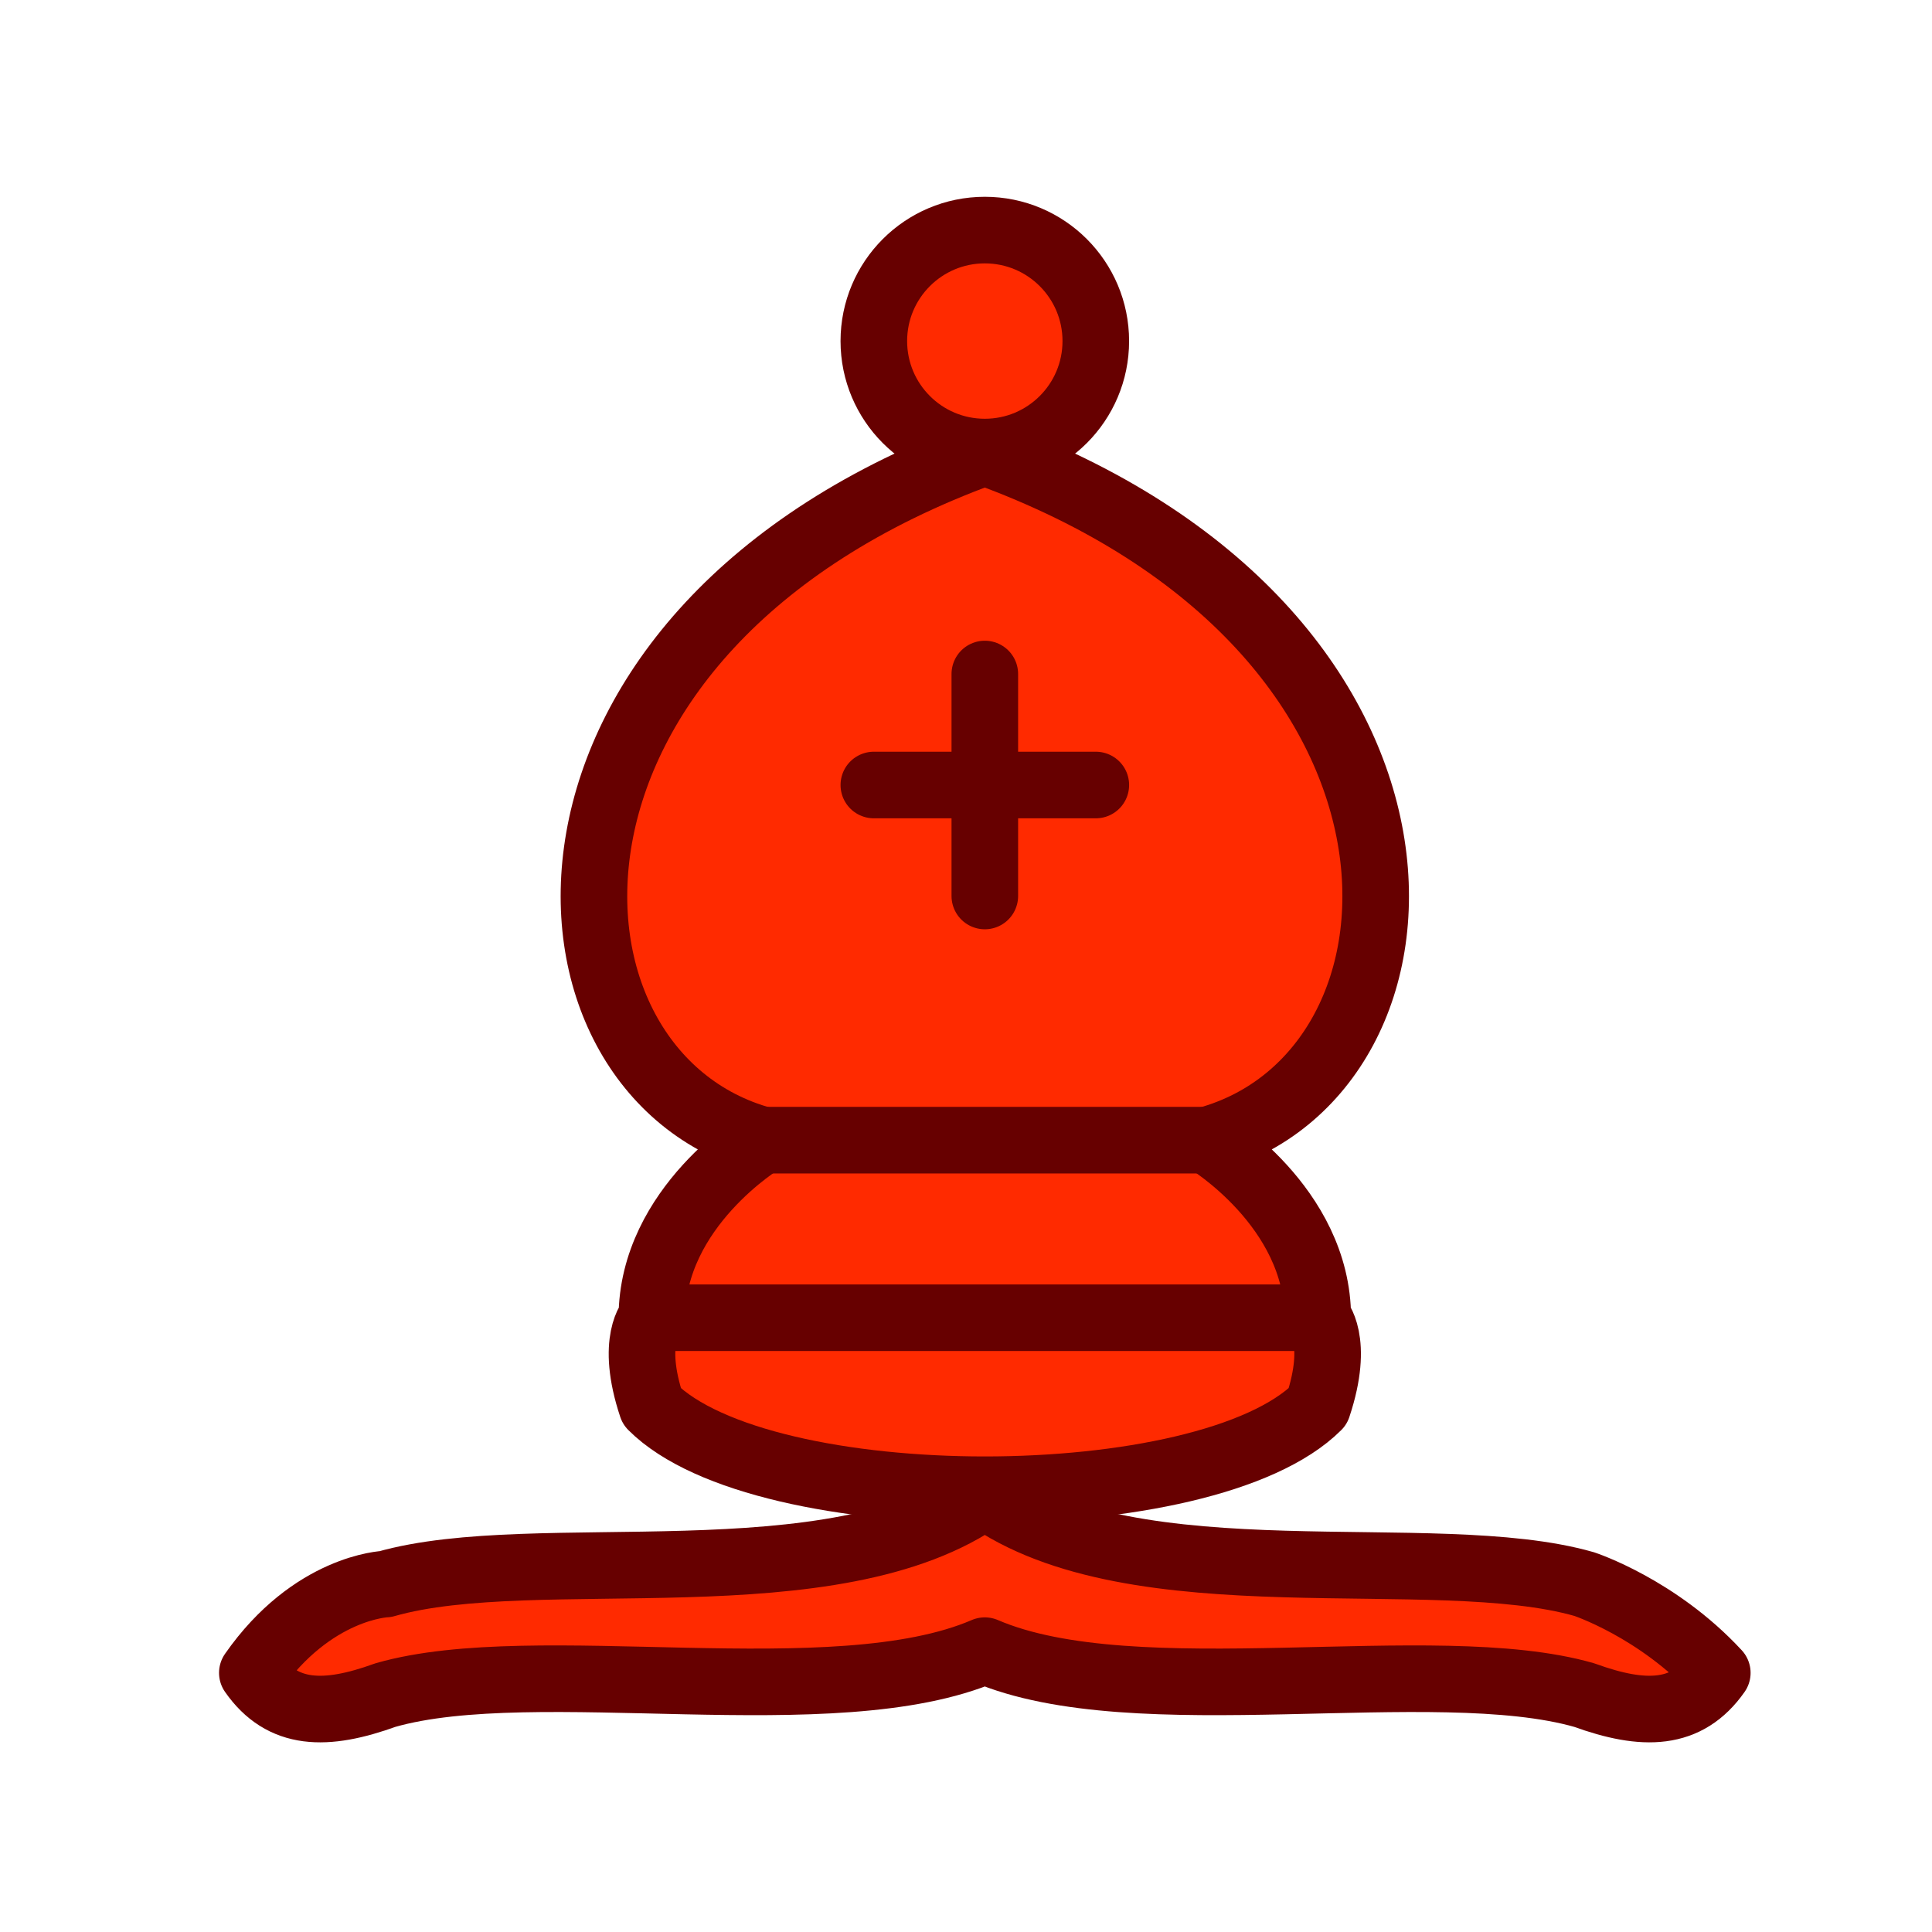
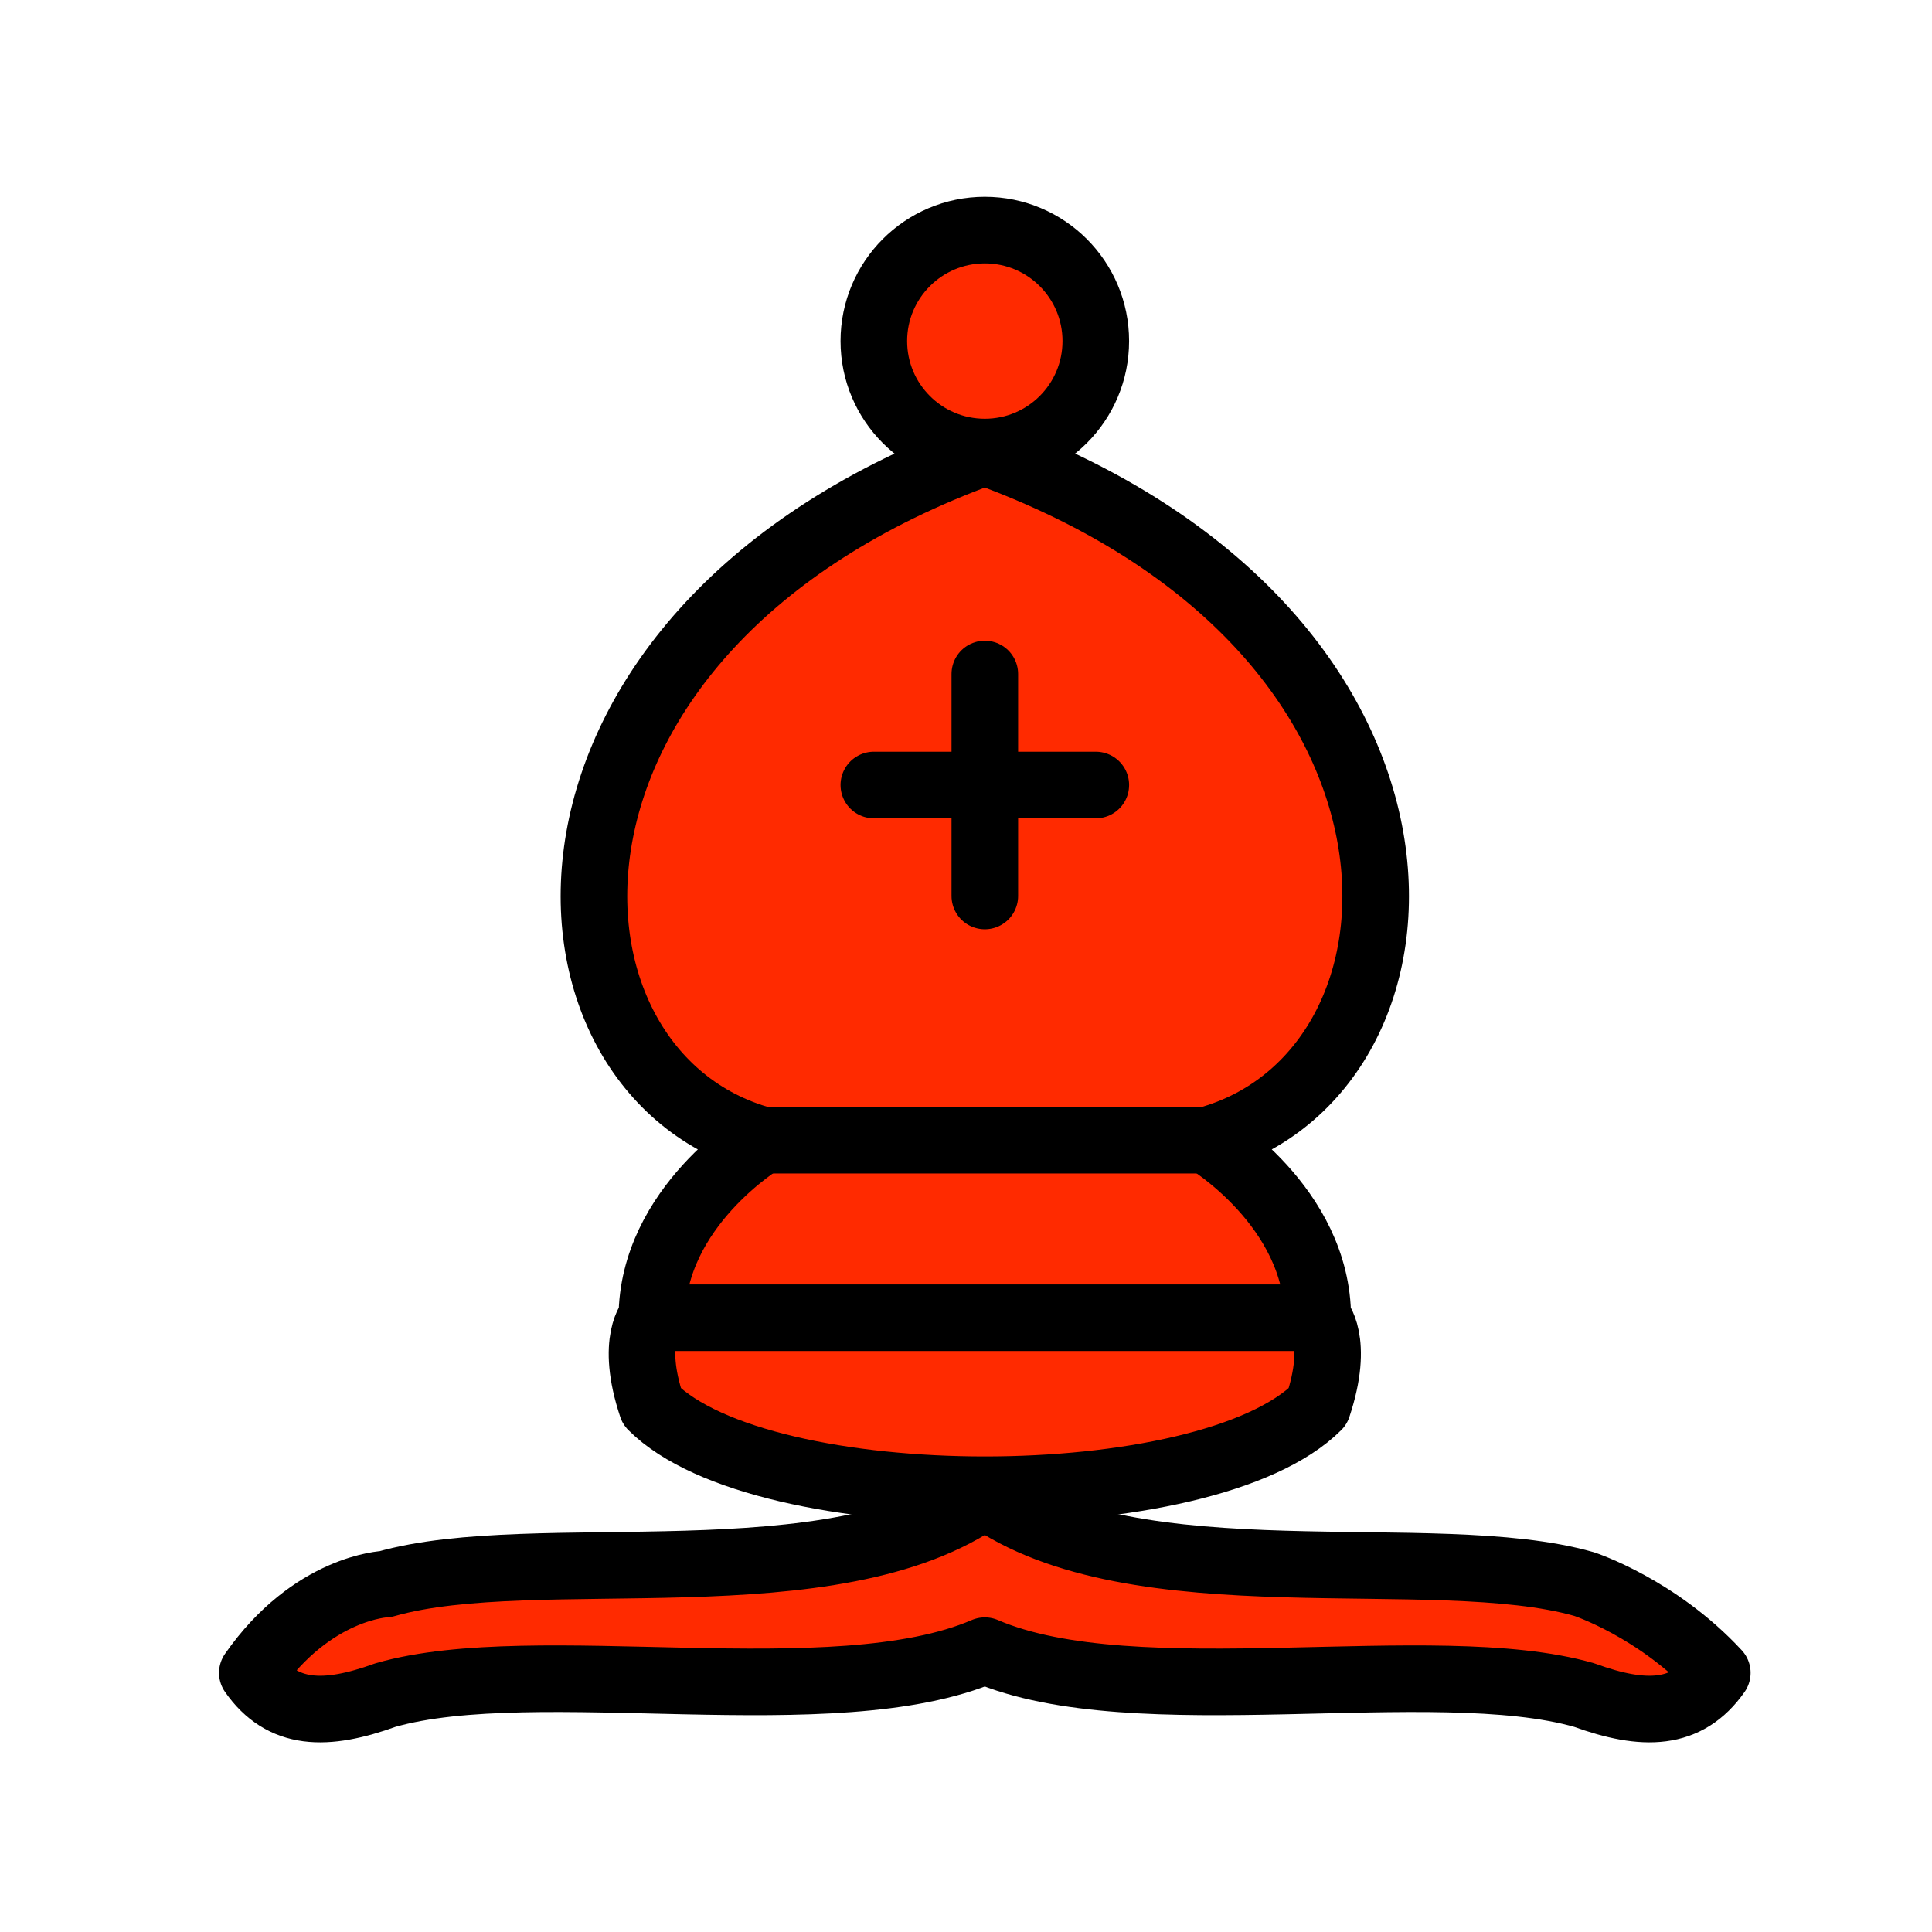
- <svg xmlns="http://www.w3.org/2000/svg" version="1.1" width="100" height="100" id="svg14">
+ <svg xmlns="http://www.w3.org/2000/svg" id="svg14" height="100" width="100" version="1.1">
  <defs id="defs18" />
-   <g style="stroke:#670000;stroke-opacity:1" id="g841">
-     <g style="stroke:#670000;stroke-opacity:1" id="g845">
-       <g id="g8" style="fill:#ff2a00;fill-opacity:1;fill-rule:evenodd;stroke:#670000;stroke-width:1.5;stroke-linecap:butt;stroke-linejoin:round;stroke-miterlimit:4;stroke-dasharray:none;stroke-opacity:1" transform="matrix(2.297774,0,0,2.297774,-0.7261149,-0.7285124)">
-         <path id="path2" d="m 9,36 c 3.39,-0.97 10.11,0.43 13.5,-2 3.39,2.43 10.11,1.03 13.5,2 0,0 1.65,0.54 3,2 -0.68,0.97 -1.65,0.99 -3,0.5 -3.39,-0.97 -10.11,0.46 -13.5,-1 C 19.11,38.96 12.39,37.53 9,38.5 7.646,38.99 6.677,38.97 6,38 7.354,36.06 9,36 9,36 Z" style="fill:#ff2a00;fill-opacity:1;stroke:#670000;stroke-opacity:1" />
-         <path id="path4" d="m 15,32 c 2.5,2.5 12.5,2.5 15,0 0.5,-1.5 0,-2 0,-2 0,-2.5 -2.5,-4 -2.5,-4 5.5,-1.5 6,-11.5 -5,-15.5 -11,4 -10.5,14 -5,15.5 0,0 -2.5,1.5 -2.5,4 0,0 -0.5,0.5 0,2 z" style="fill:#ff2a00;fill-opacity:1;stroke:#670000;stroke-opacity:1" />
-         <path id="path6" d="m 25,8 a 2.5,2.5 0 1 1 -5,0 2.5,2.5 0 1 1 5,0 z" style="fill:#ff2a00;fill-opacity:1;stroke:#670000;stroke-opacity:1" />
+   <g id="g841" style="stroke:#000000;stroke-opacity:1">
+     <g id="g845" style="stroke:#000000;stroke-opacity:1">
+       <g transform="matrix(2.297774,0,0,2.297774,-0.7261149,-0.7285124)" style="fill:#ff2a00;fill-opacity:1;fill-rule:evenodd;stroke:#000000;stroke-width:1.5;stroke-linecap:butt;stroke-linejoin:round;stroke-miterlimit:4;stroke-dasharray:none;stroke-opacity:1" id="g8">
+         <path style="fill:#ff2a00;fill-opacity:1;stroke:#000000;stroke-opacity:1" d="m 9,36 c 3.39,-0.97 10.11,0.43 13.5,-2 3.39,2.43 10.11,1.03 13.5,2 0,0 1.65,0.54 3,2 -0.68,0.97 -1.65,0.99 -3,0.5 -3.39,-0.97 -10.11,0.46 -13.5,-1 C 19.11,38.96 12.39,37.53 9,38.5 7.646,38.99 6.677,38.97 6,38 7.354,36.06 9,36 9,36 Z" id="path2" />
+         <path style="fill:#ff2a00;fill-opacity:1;stroke:#000000;stroke-opacity:1" d="m 15,32 c 2.5,2.5 12.5,2.5 15,0 0.5,-1.5 0,-2 0,-2 0,-2.5 -2.5,-4 -2.5,-4 5.5,-1.5 6,-11.5 -5,-15.5 -11,4 -10.5,14 -5,15.5 0,0 -2.5,1.5 -2.5,4 0,0 -0.5,0.5 0,2 z" id="path4" />
+         <path style="fill:#ff2a00;fill-opacity:1;stroke:#000000;stroke-opacity:1" d="m 25,8 a 2.5,2.5 0 1 1 -5,0 2.5,2.5 0 1 1 5,0 z" id="path6" />
      </g>
-       <path id="path10" style="fill:none;fill-opacity:1;fill-rule:evenodd;stroke:#670000;stroke-width:3.447;stroke-linecap:round;stroke-linejoin:miter;stroke-miterlimit:4;stroke-dasharray:none;stroke-opacity:1" d="M 39.485,59.014 H 62.463 M 33.741,68.205 H 68.207 M 50.974,34.887 v 11.489 m -5.744,-5.744 h 11.489" />
+       <path d="M 39.485,59.014 H 62.463 M 33.741,68.205 H 68.207 M 50.974,34.887 v 11.489 m -5.744,-5.744 h 11.489" style="fill:none;fill-opacity:1;fill-rule:evenodd;stroke:#000000;stroke-width:3.447;stroke-linecap:round;stroke-linejoin:miter;stroke-miterlimit:4;stroke-dasharray:none;stroke-opacity:1" id="path10" />
    </g>
  </g>
</svg>
